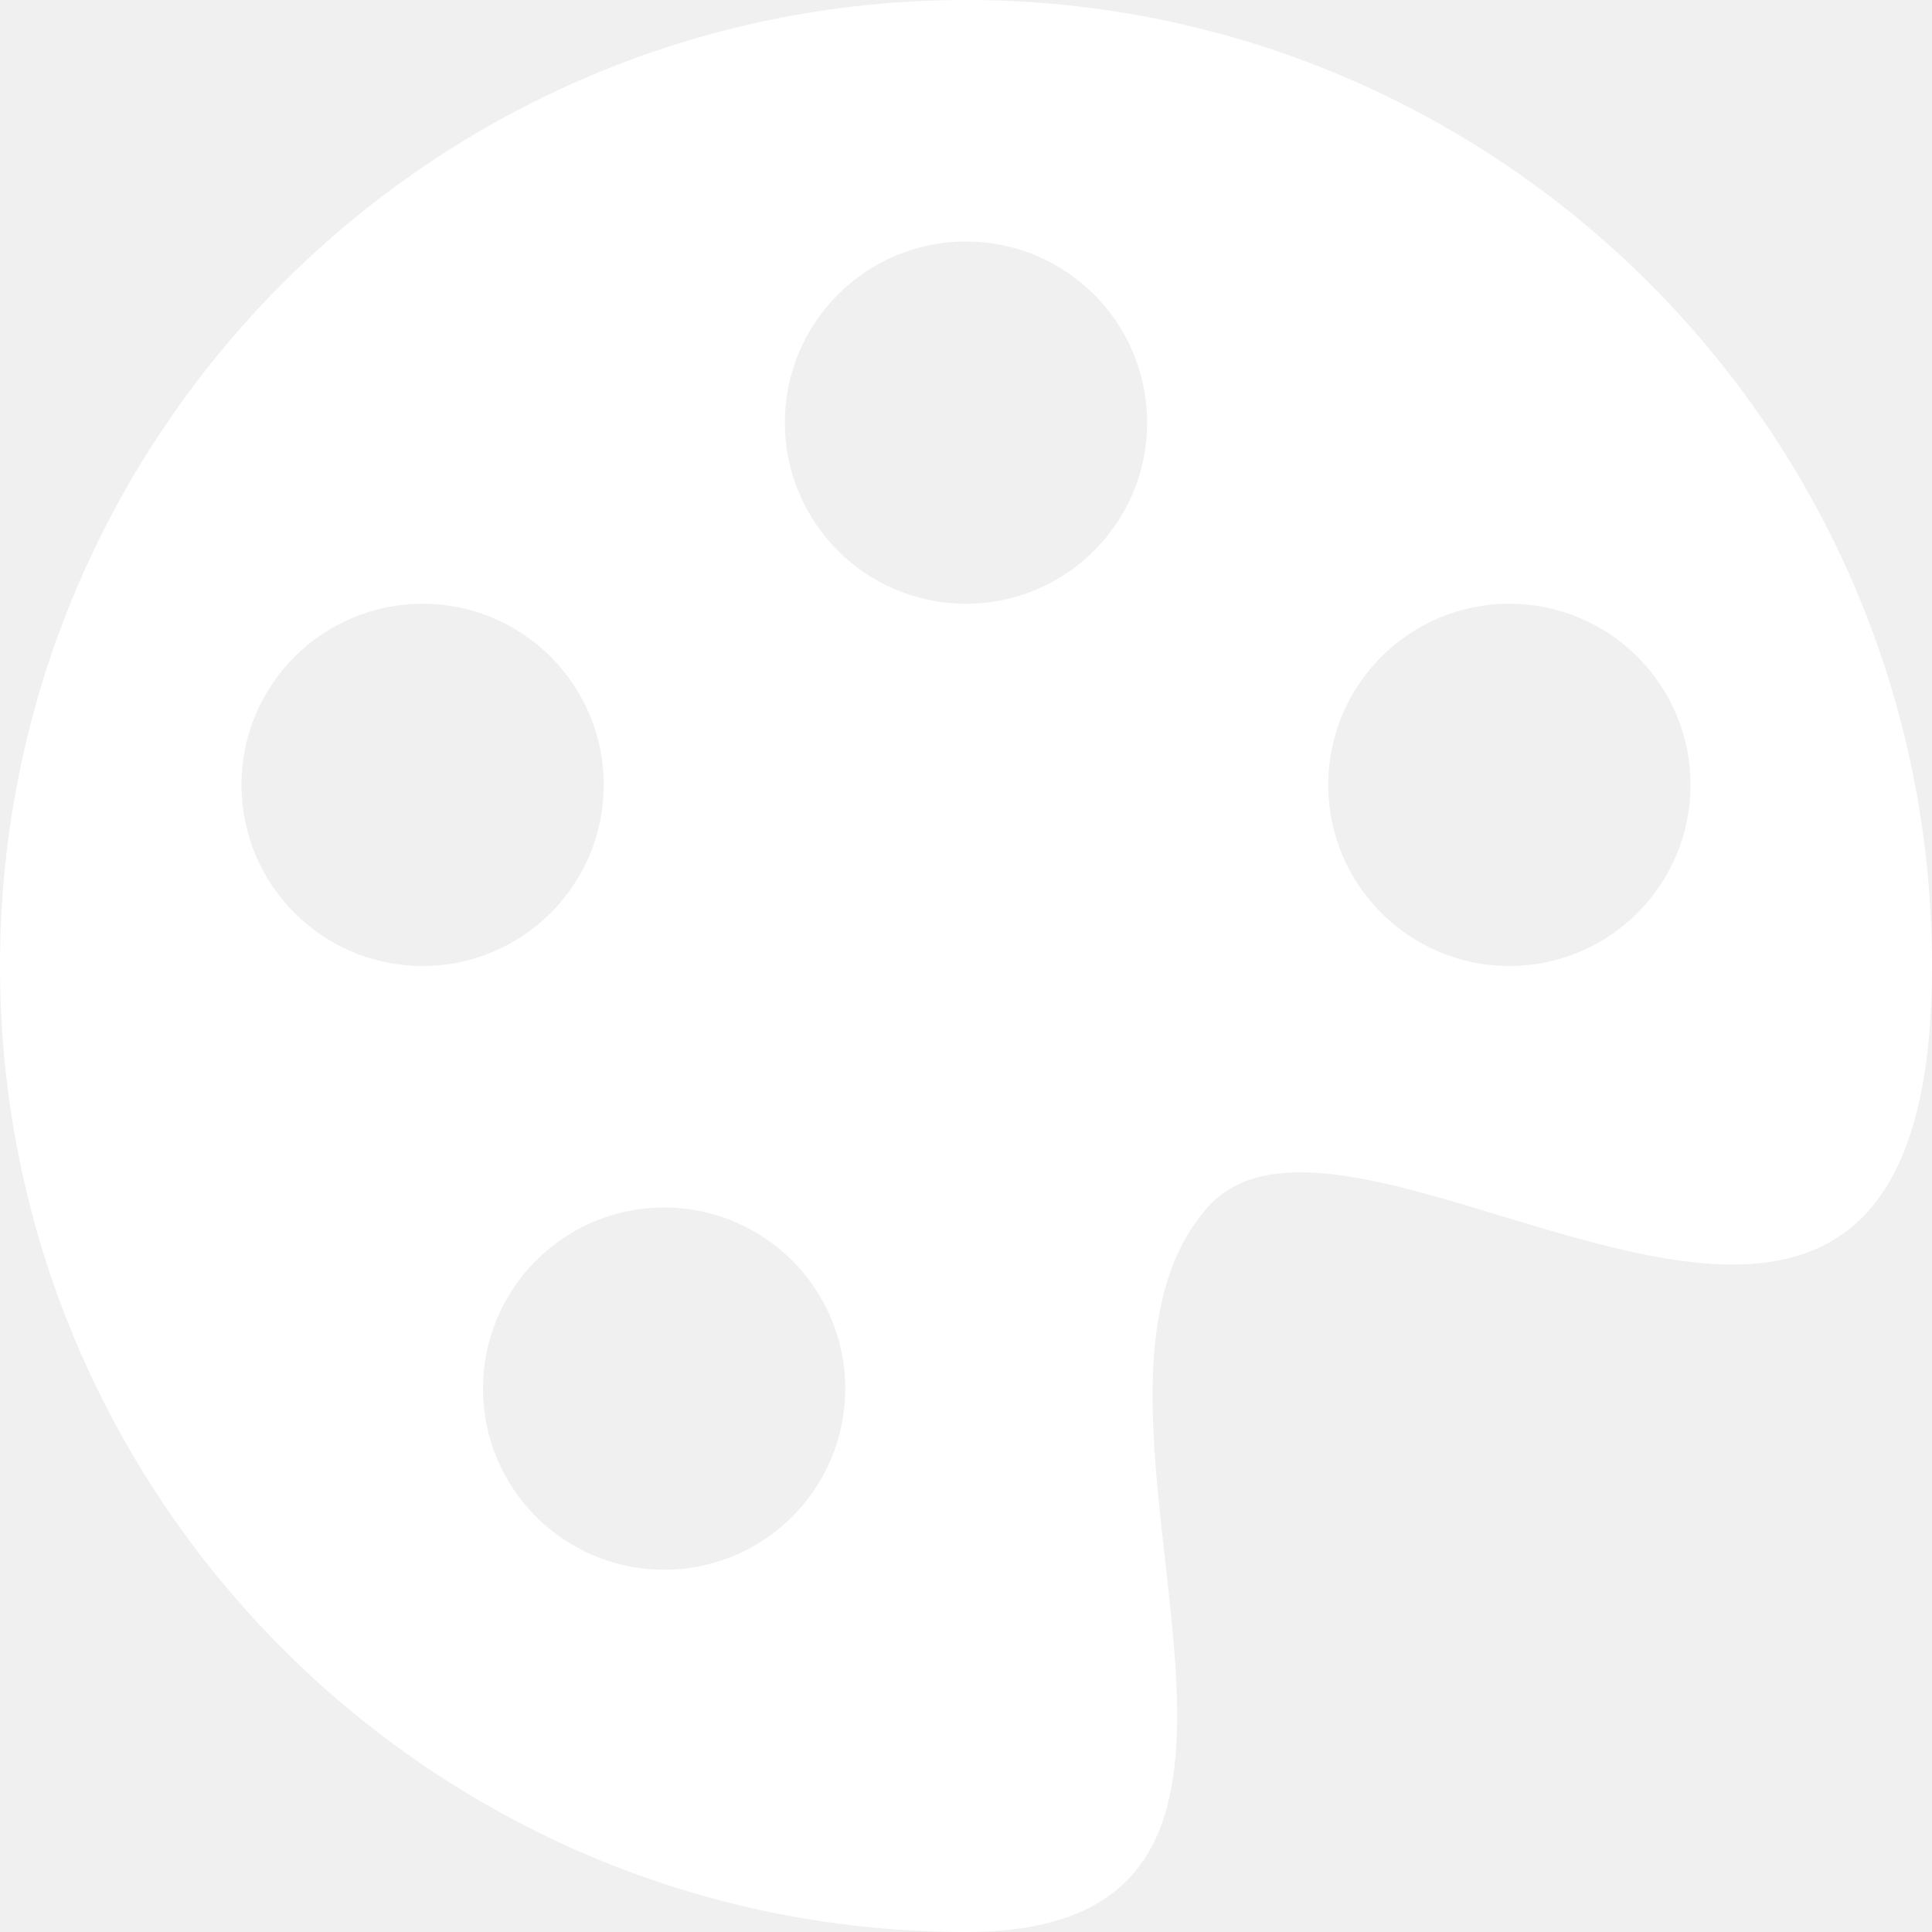
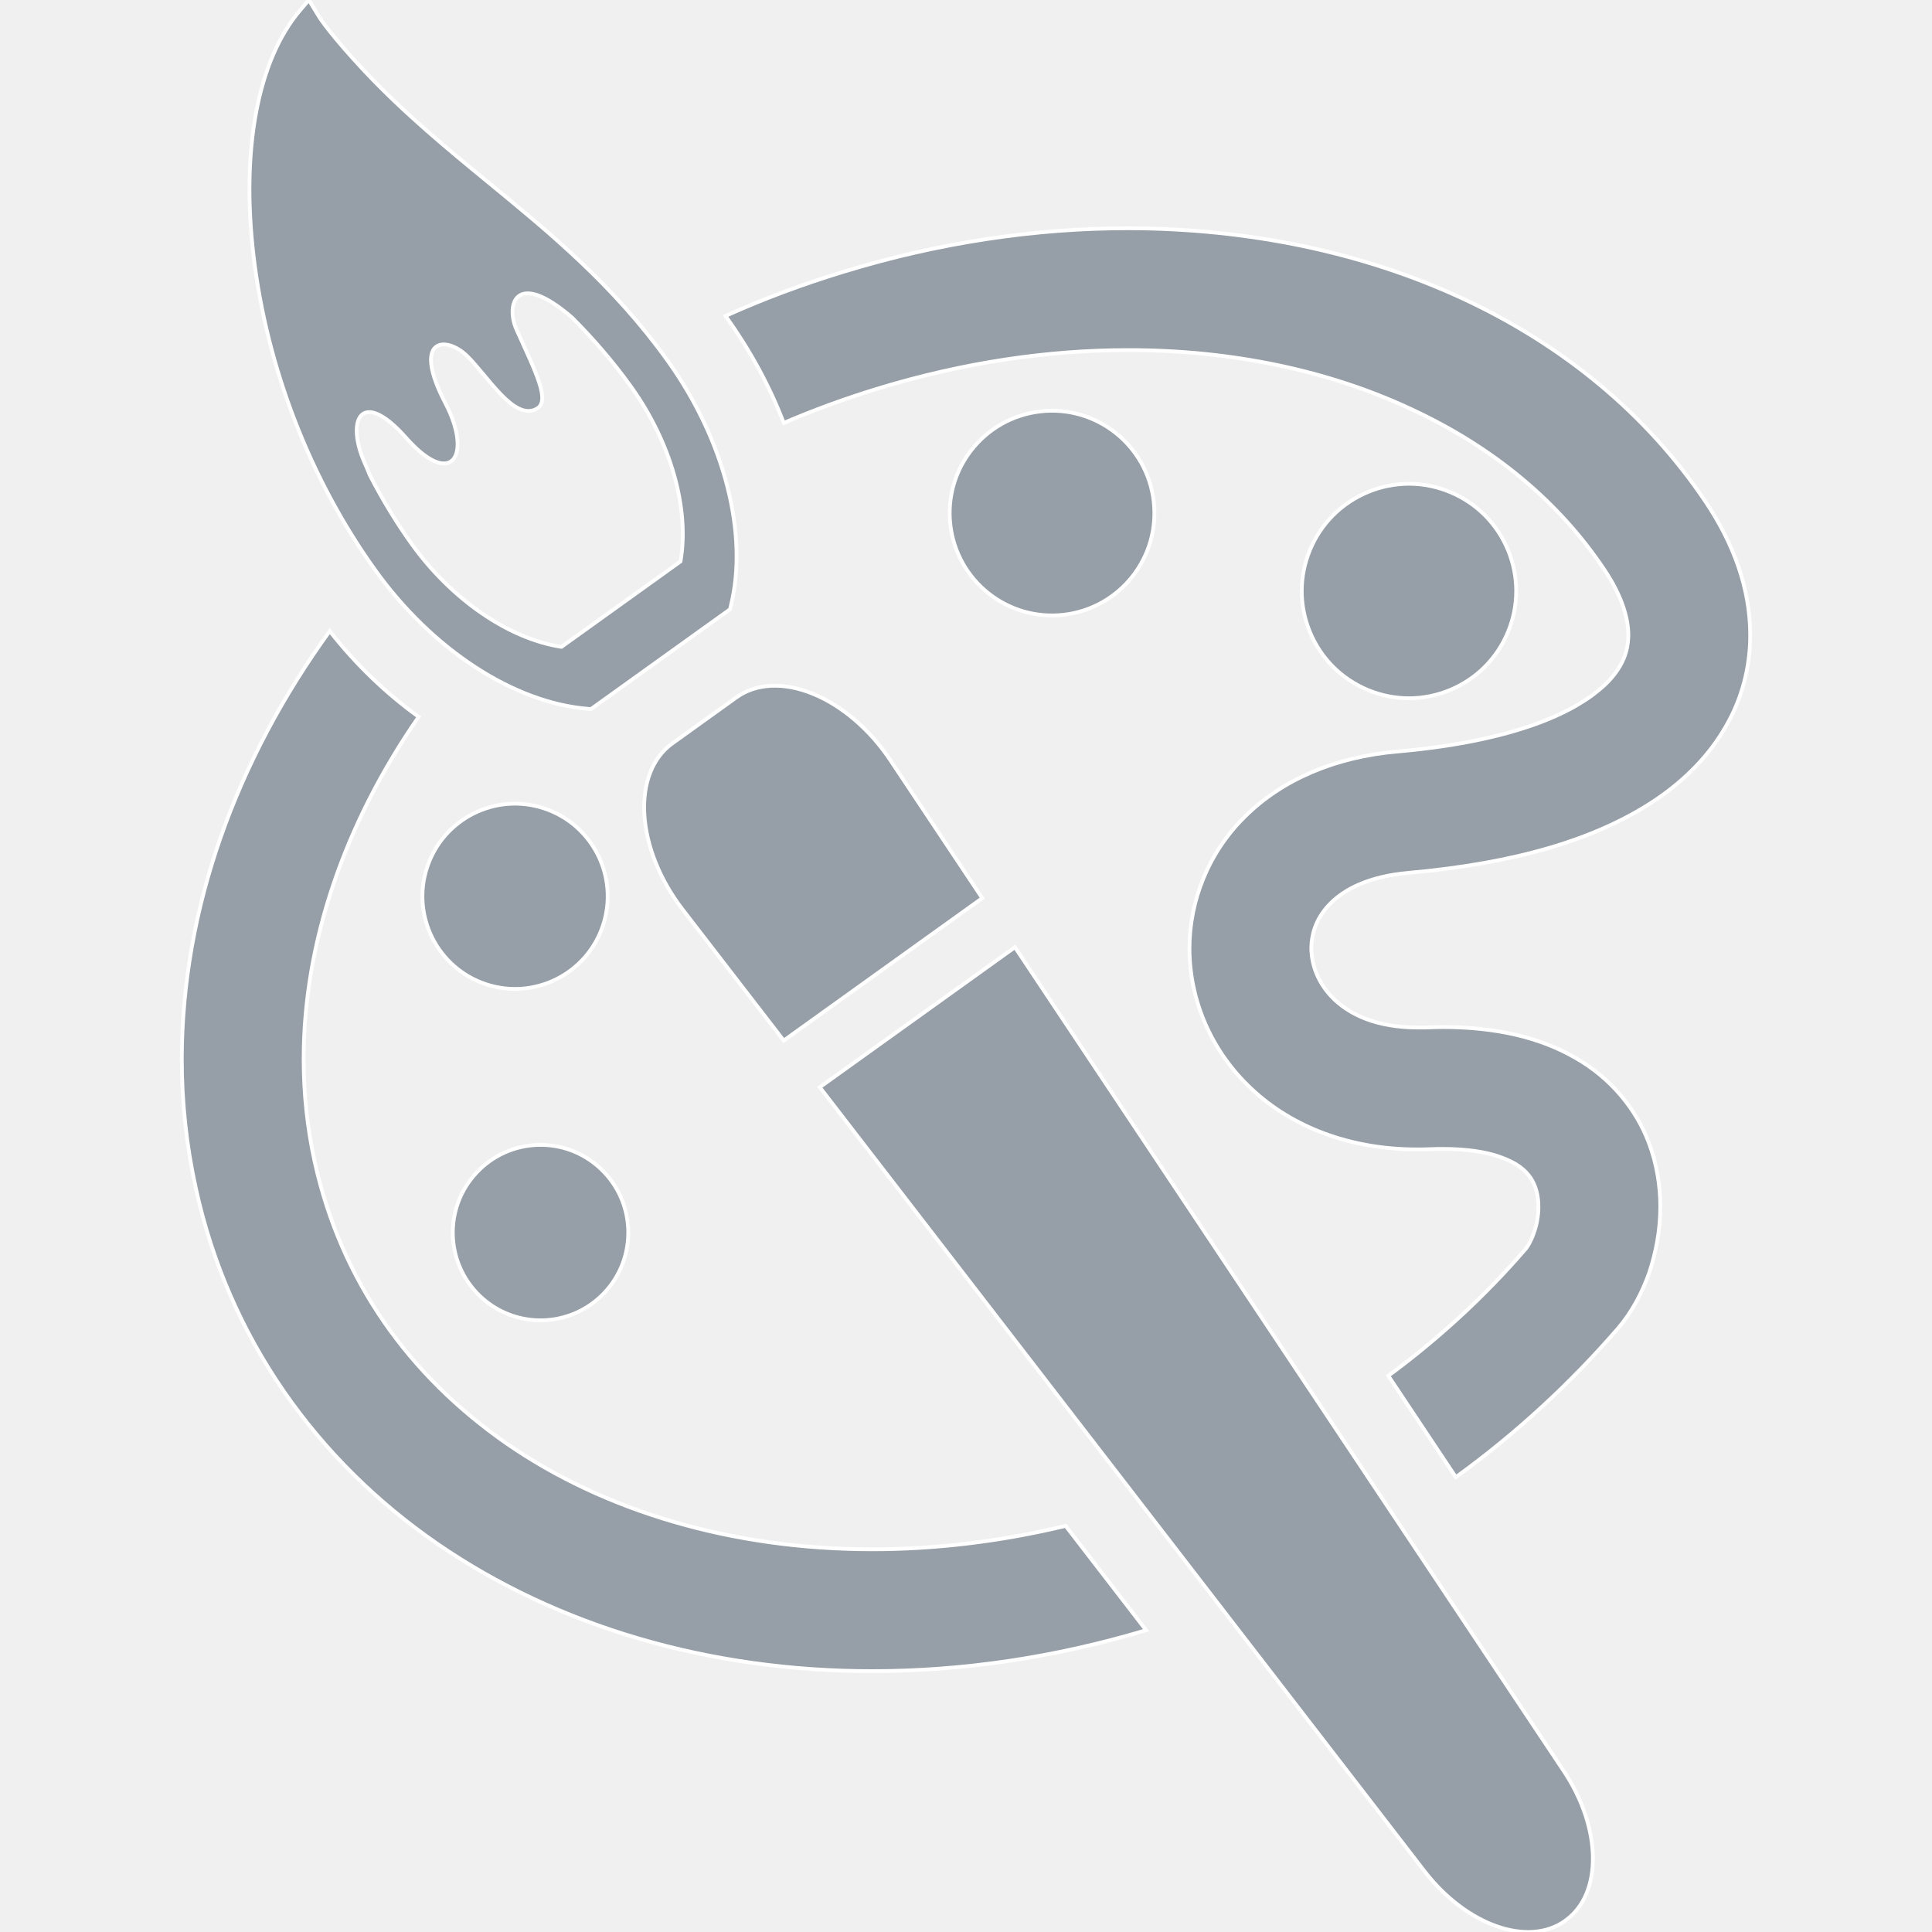
- <svg xmlns="http://www.w3.org/2000/svg" width="800px" height="800px" viewBox="0 0 16 16" fill="#ffffff" class="bi bi-palette-fill">
+ <svg xmlns="http://www.w3.org/2000/svg" height="800px" width="800px" version="1.1" id="_x32_" viewBox="0 0 512 512" xml:space="preserve" fill="#ffffff" stroke="#ffffff">
  <g id="SVGRepo_bgCarrier" stroke-width="0" />
  <g id="SVGRepo_tracerCarrier" stroke-linecap="round" stroke-linejoin="round" />
  <g id="SVGRepo_iconCarrier">
-     <path d="M12.433 10.07C14.133 10.585 16 11.15 16 8a8 8 0 1 0-8 8c1.996 0 1.826-1.504 1.649-3.08-.124-1.101-.252-2.237.351-2.92.465-.527 1.42-.237 2.433.07zM8 5a1.5 1.5 0 1 1 0-3 1.5 1.5 0 0 1 0 3zm4.5 3a1.5 1.5 0 1 1 0-3 1.5 1.5 0 0 1 0 3zM5 6.5a1.5 1.5 0 1 1-3 0 1.5 1.5 0 0 1 3 0zm.5 6.5a1.5 1.5 0 1 1 0-3 1.5 1.5 0 0 1 0 3z" />
+     <style type="text/css"> .st0{fill:#969ea7;} </style>
+     <g>
+       <path class="st0" d="M231.137,410.58c-37.33,0-71.105-10.204-96.871-28.027c-25.832-17.955-43.85-43.075-50.826-74.464 c-2.002-9.037-2.971-18.214-2.971-27.447c0-30.676,10.785-62.316,30.481-90.672c-8.524-6.136-16.53-13.754-23.571-22.729 c-24.669,34.031-39.136,73.36-39.2,113.401c0,11.498,1.227,22.994,3.746,34.359c8.653,39.65,32.095,72.136,63.934,94.09 c31.903,21.96,72.073,33.779,115.277,33.779c23.506,0,47.982-3.488,72.588-10.848l-21.31-27.643 C264.913,408.58,247.671,410.58,231.137,410.58z" />
+       <path class="st0" d="M452.068,133.078c-15.824-23.638-38.298-41.852-64.647-54.055c-26.412-12.21-56.637-18.473-88.41-18.536 c-24.54,0-50.05,3.746-75.558,11.56c-10.788,3.292-21.184,7.17-31.193,11.686c0.129,0.196,0.258,0.328,0.388,0.517 c6.328,8.912,11.431,18.34,15.048,27.838c8.072-3.488,16.467-6.528,25.12-9.17c22.54-6.849,44.885-10.142,66.195-10.142 c27.576,0,53.216,5.487,74.785,15.565c21.698,10.009,39.265,24.476,51.406,42.684c4.585,6.849,6.329,12.79,6.329,17.312 c-0.063,2.97-0.646,5.424-2.194,8.136c-1.164,2-2.907,4.2-5.62,6.395c-4.005,3.356-10.204,6.906-19.05,9.814 c-8.785,2.908-20.15,5.234-34.163,6.458c-16.792,1.425-30.805,7.555-40.558,17.242c-9.75,9.561-14.723,22.414-14.723,34.939 c0,13.755,5.812,27.384,16.533,37.329c10.655,10.009,26.091,16.013,43.914,15.95c1.097,0,2.194,0,3.358-0.062h0.129 c1.034-0.064,2.132-0.064,3.163-0.064c6.587,0,11.431,0.839,14.855,2c5.102,1.747,7.105,3.746,8.46,5.682 c1.29,1.936,2.066,4.522,2.066,7.624c0,2.384-0.451,4.907-1.227,6.969c-0.709,2.132-1.744,3.746-2.132,4.2 c-10.525,12.204-22.732,23.574-36.424,33.647l17.889,26.866c16.082-11.623,30.484-24.993,43.012-39.461 c3.68-4.326,6.266-9.233,8.202-14.594c1.807-5.423,2.97-11.302,2.97-17.627c0-5.493-0.905-11.371-3.1-17.116 c-3.292-8.652-9.946-16.984-19.438-22.344c-9.495-5.487-21.184-8.136-35.134-8.136c-1.486,0-3.034,0.063-4.714,0.126h-1.936 c-10.913-0.062-17.63-3.355-21.893-7.296c-4.26-4.006-6.2-8.975-6.263-13.692c0.063-4.326,1.549-8.394,5.165-12.008 c3.617-3.557,9.817-7.045,20.667-8.01c28.349-2.522,49.792-8.848,65.483-19.374c7.817-5.297,14.146-11.756,18.472-19.311 c4.39-7.492,6.521-15.95,6.521-24.281C463.82,155.744,459.235,143.799,452.068,133.078z" />
+       <path class="st0" d="M393.485,176.72c5.291-5.298,8.325-12.607,8.325-20.093c0-7.486-3.034-14.802-8.325-20.1 c-5.298-5.285-12.608-8.318-20.093-8.318c-7.486,0-14.802,3.033-20.094,8.318c-5.291,5.298-8.324,12.613-8.324,20.1 c0,7.486,3.033,14.795,8.324,20.093c5.292,5.291,12.608,8.324,20.094,8.324C380.877,185.045,388.187,182.012,393.485,176.72z" />
+       <path class="st0" d="M159.79,245.262c4.27-12.859-2.699-26.747-15.565-31.023c-12.859-4.27-26.747,2.692-31.022,15.558 c-4.27,12.859,2.699,26.747,15.565,31.029C141.62,265.09,155.514,258.128,159.79,245.262z" />
+       <path class="st0" d="M160.137,342.631c8.823-9.327,8.413-24.041-0.908-32.864c-9.328-8.829-24.041-8.419-32.864,0.909 c-8.83,9.321-8.426,24.035,0.902,32.864C136.587,352.362,151.307,351.952,160.137,342.631z" />
+       <path class="st0" d="M281.932,162.915c14.877-1.728,25.542-15.193,23.808-30.071c-1.728-14.878-15.193-25.536-30.071-23.808 c-14.884,1.728-25.542,15.187-23.808,30.071C253.589,153.985,267.048,164.649,281.932,162.915z" />
+       <path class="st0" d="M99.435,151.078c15.133,21.096,36.721,35.172,56.348,36.762l0.823,0.075l36.85-26.438l0.195-0.801 c4.774-19.103-1.646-44.071-16.772-65.155c-14.357-20.004-31.076-33.728-47.253-47.01c-11.037-9.056-22.459-18.434-33.117-29.78 C87.685,9.334,84.715,4.692,84.705,4.68L81.845,0l-2.4,2.826c-11.14,13.156-15.593,36.869-12.238,65.048 C70.723,97.464,82.179,127.024,99.435,151.078z M107.649,116.056c12.018,13.598,17.631,4.692,10.4-9.17 c-9.079-17.388,0.097-18.012,5.682-12.601c5.566,5.392,12.541,17.476,18.548,14.014c3.61-2.081-0.268-9.568-5.38-20.913 c-2.933-6.496-0.4-16.24,14.701-3.236c5.515,5.544,10.747,11.523,15.619,18.309c10.563,14.707,15.564,32.428,13.121,46.329 l-31.55,22.642c-13.963-2.132-29.121-12.551-39.697-27.284c-4.049-5.651-7.761-11.768-11.078-18.201 c-0.356-0.921-0.763-1.904-1.236-2.946C91.51,111.402,95.632,102.472,107.649,116.056z" />
+       <path class="st0" d="M215.431,183.86c-7.707-3.147-15.038-2.794-20.266,0.952l-16.993,12.197 c-5.235,3.746-7.909,10.589-7.408,18.888c0.511,8.306,4.156,17.363,10.078,25.05l26.851,34.813l52.614-37.746l-24.375-36.579 C230.551,193.351,223.137,187.007,215.431,183.86z" />
+       <path class="st0" d="M268.971,251.026l-51.722,37.103l160.229,207.73c11.109,14.411,27.509,20.182,37.323,13.156l0.116-0.101 c9.807-7.032,9.586-24.42-0.501-39.562L268.971,251.026z" />
+     </g>
  </g>
</svg>
